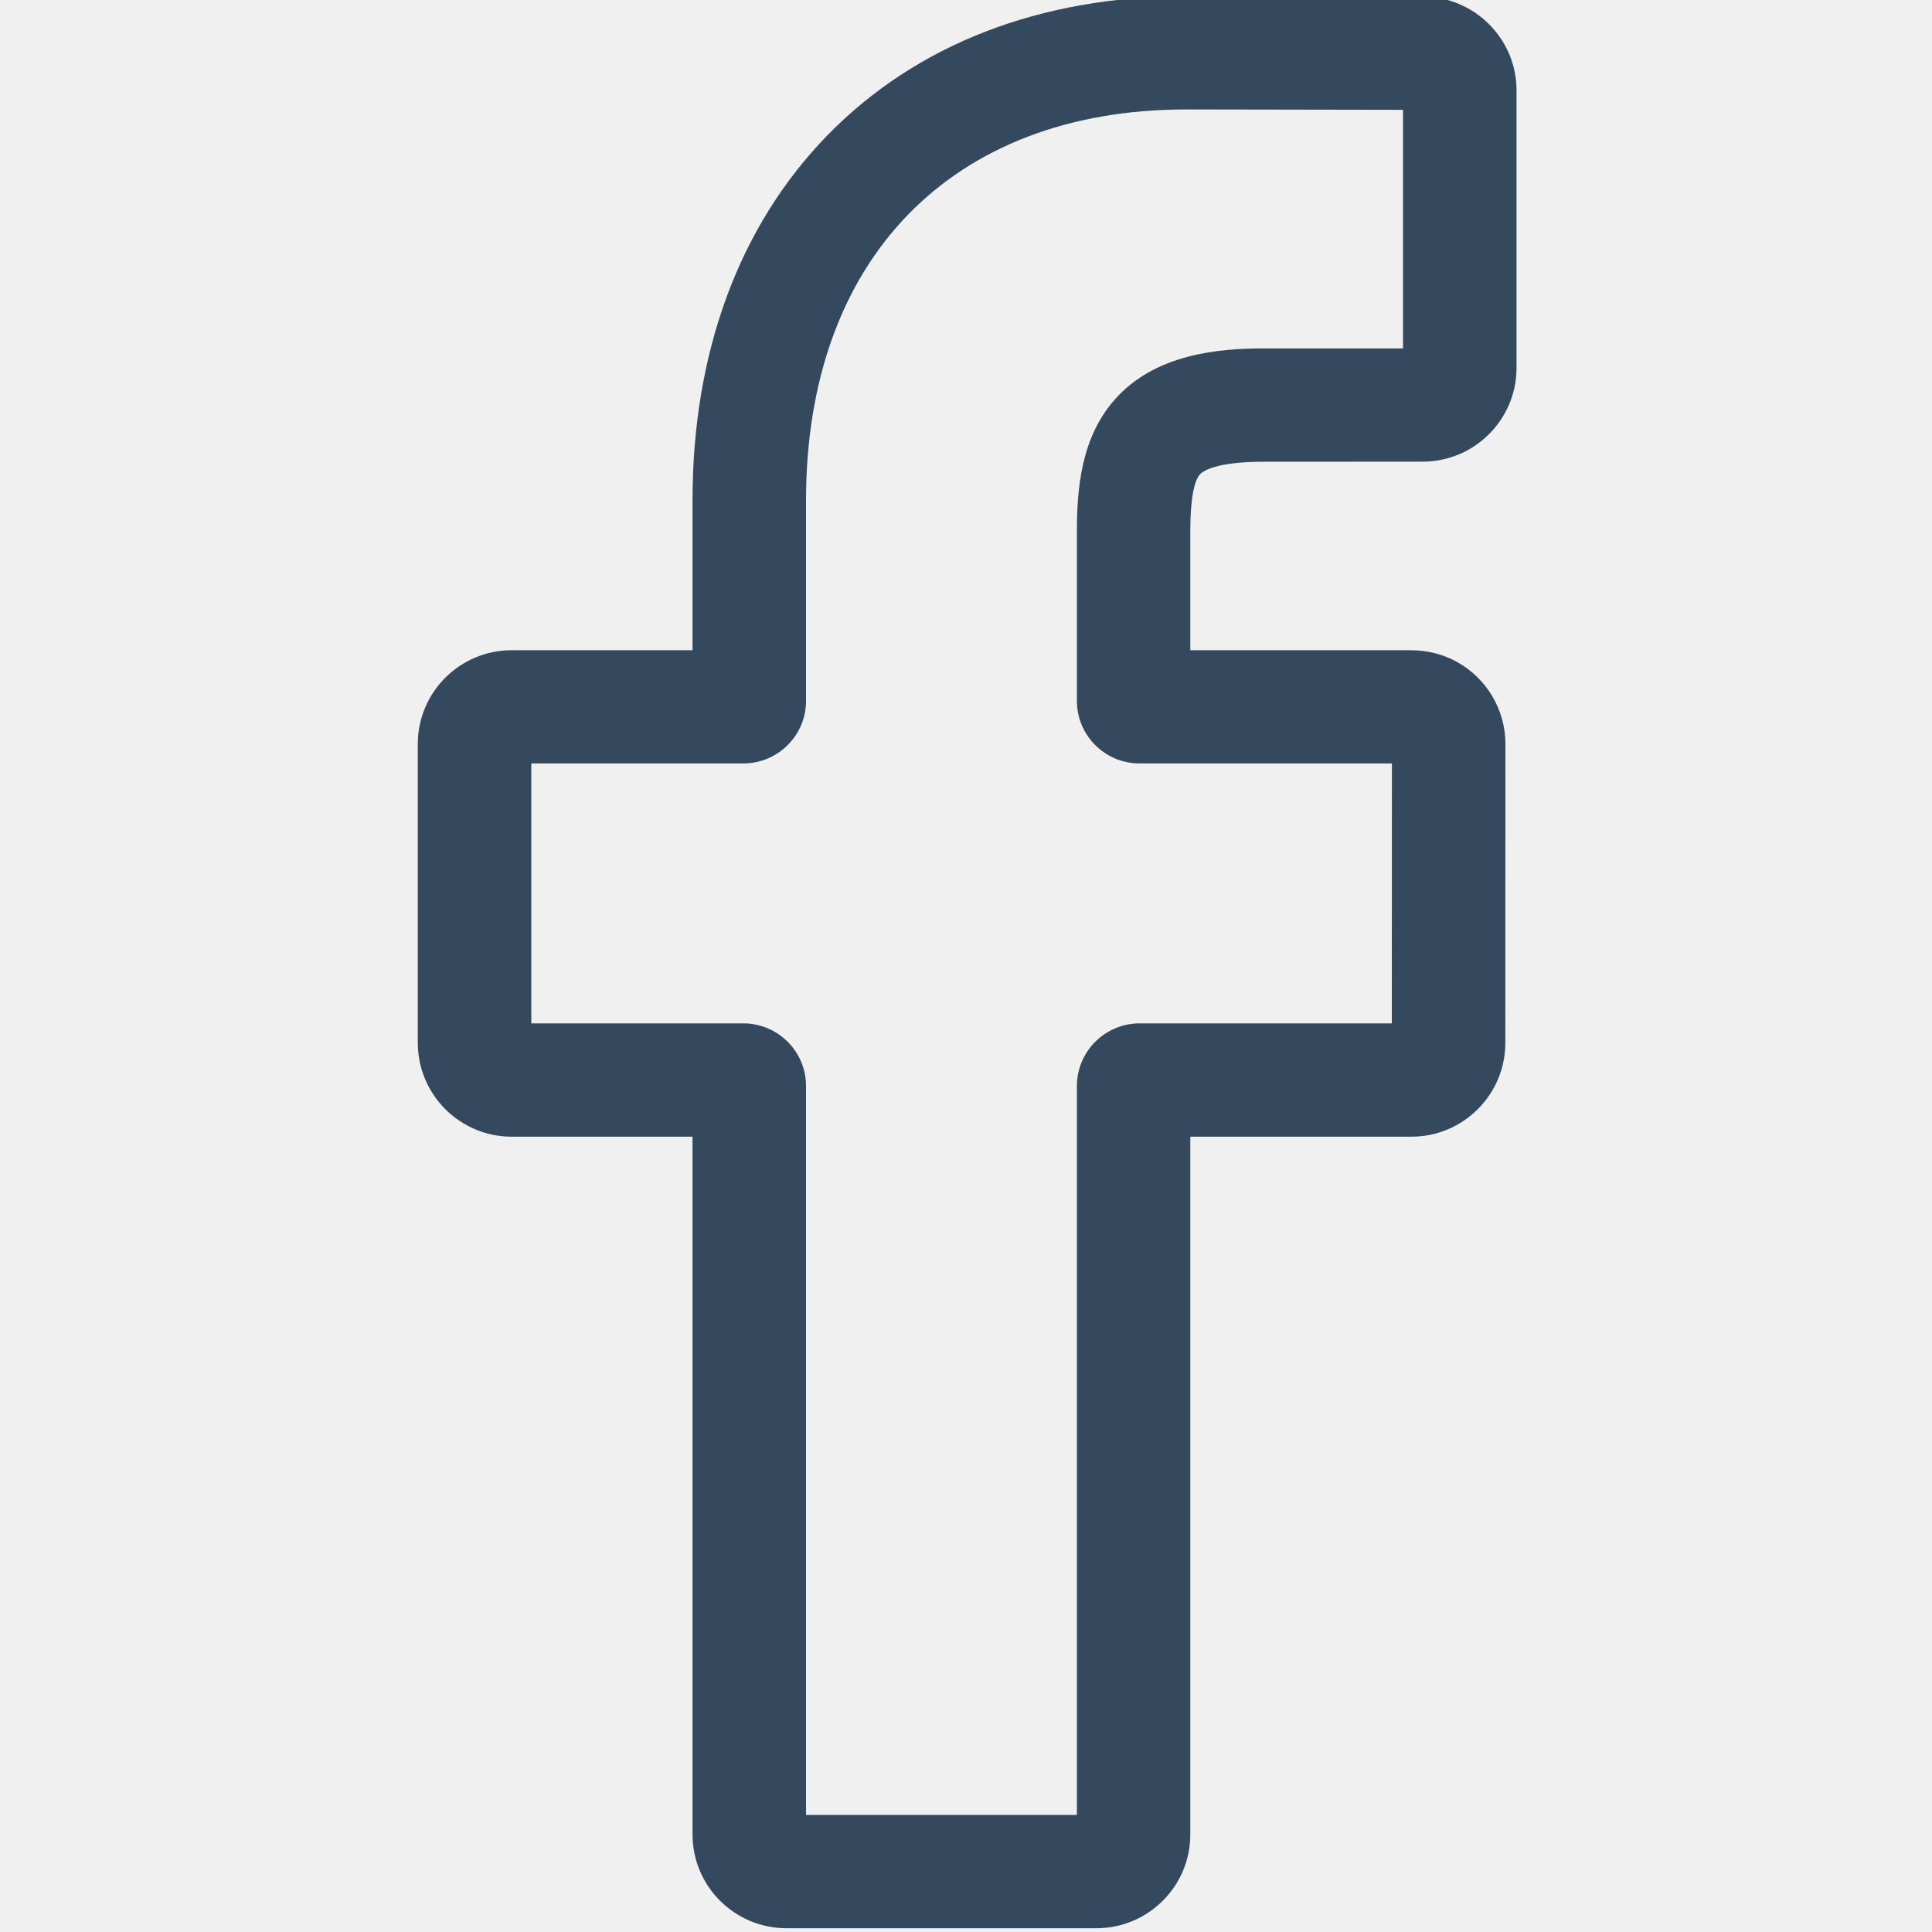
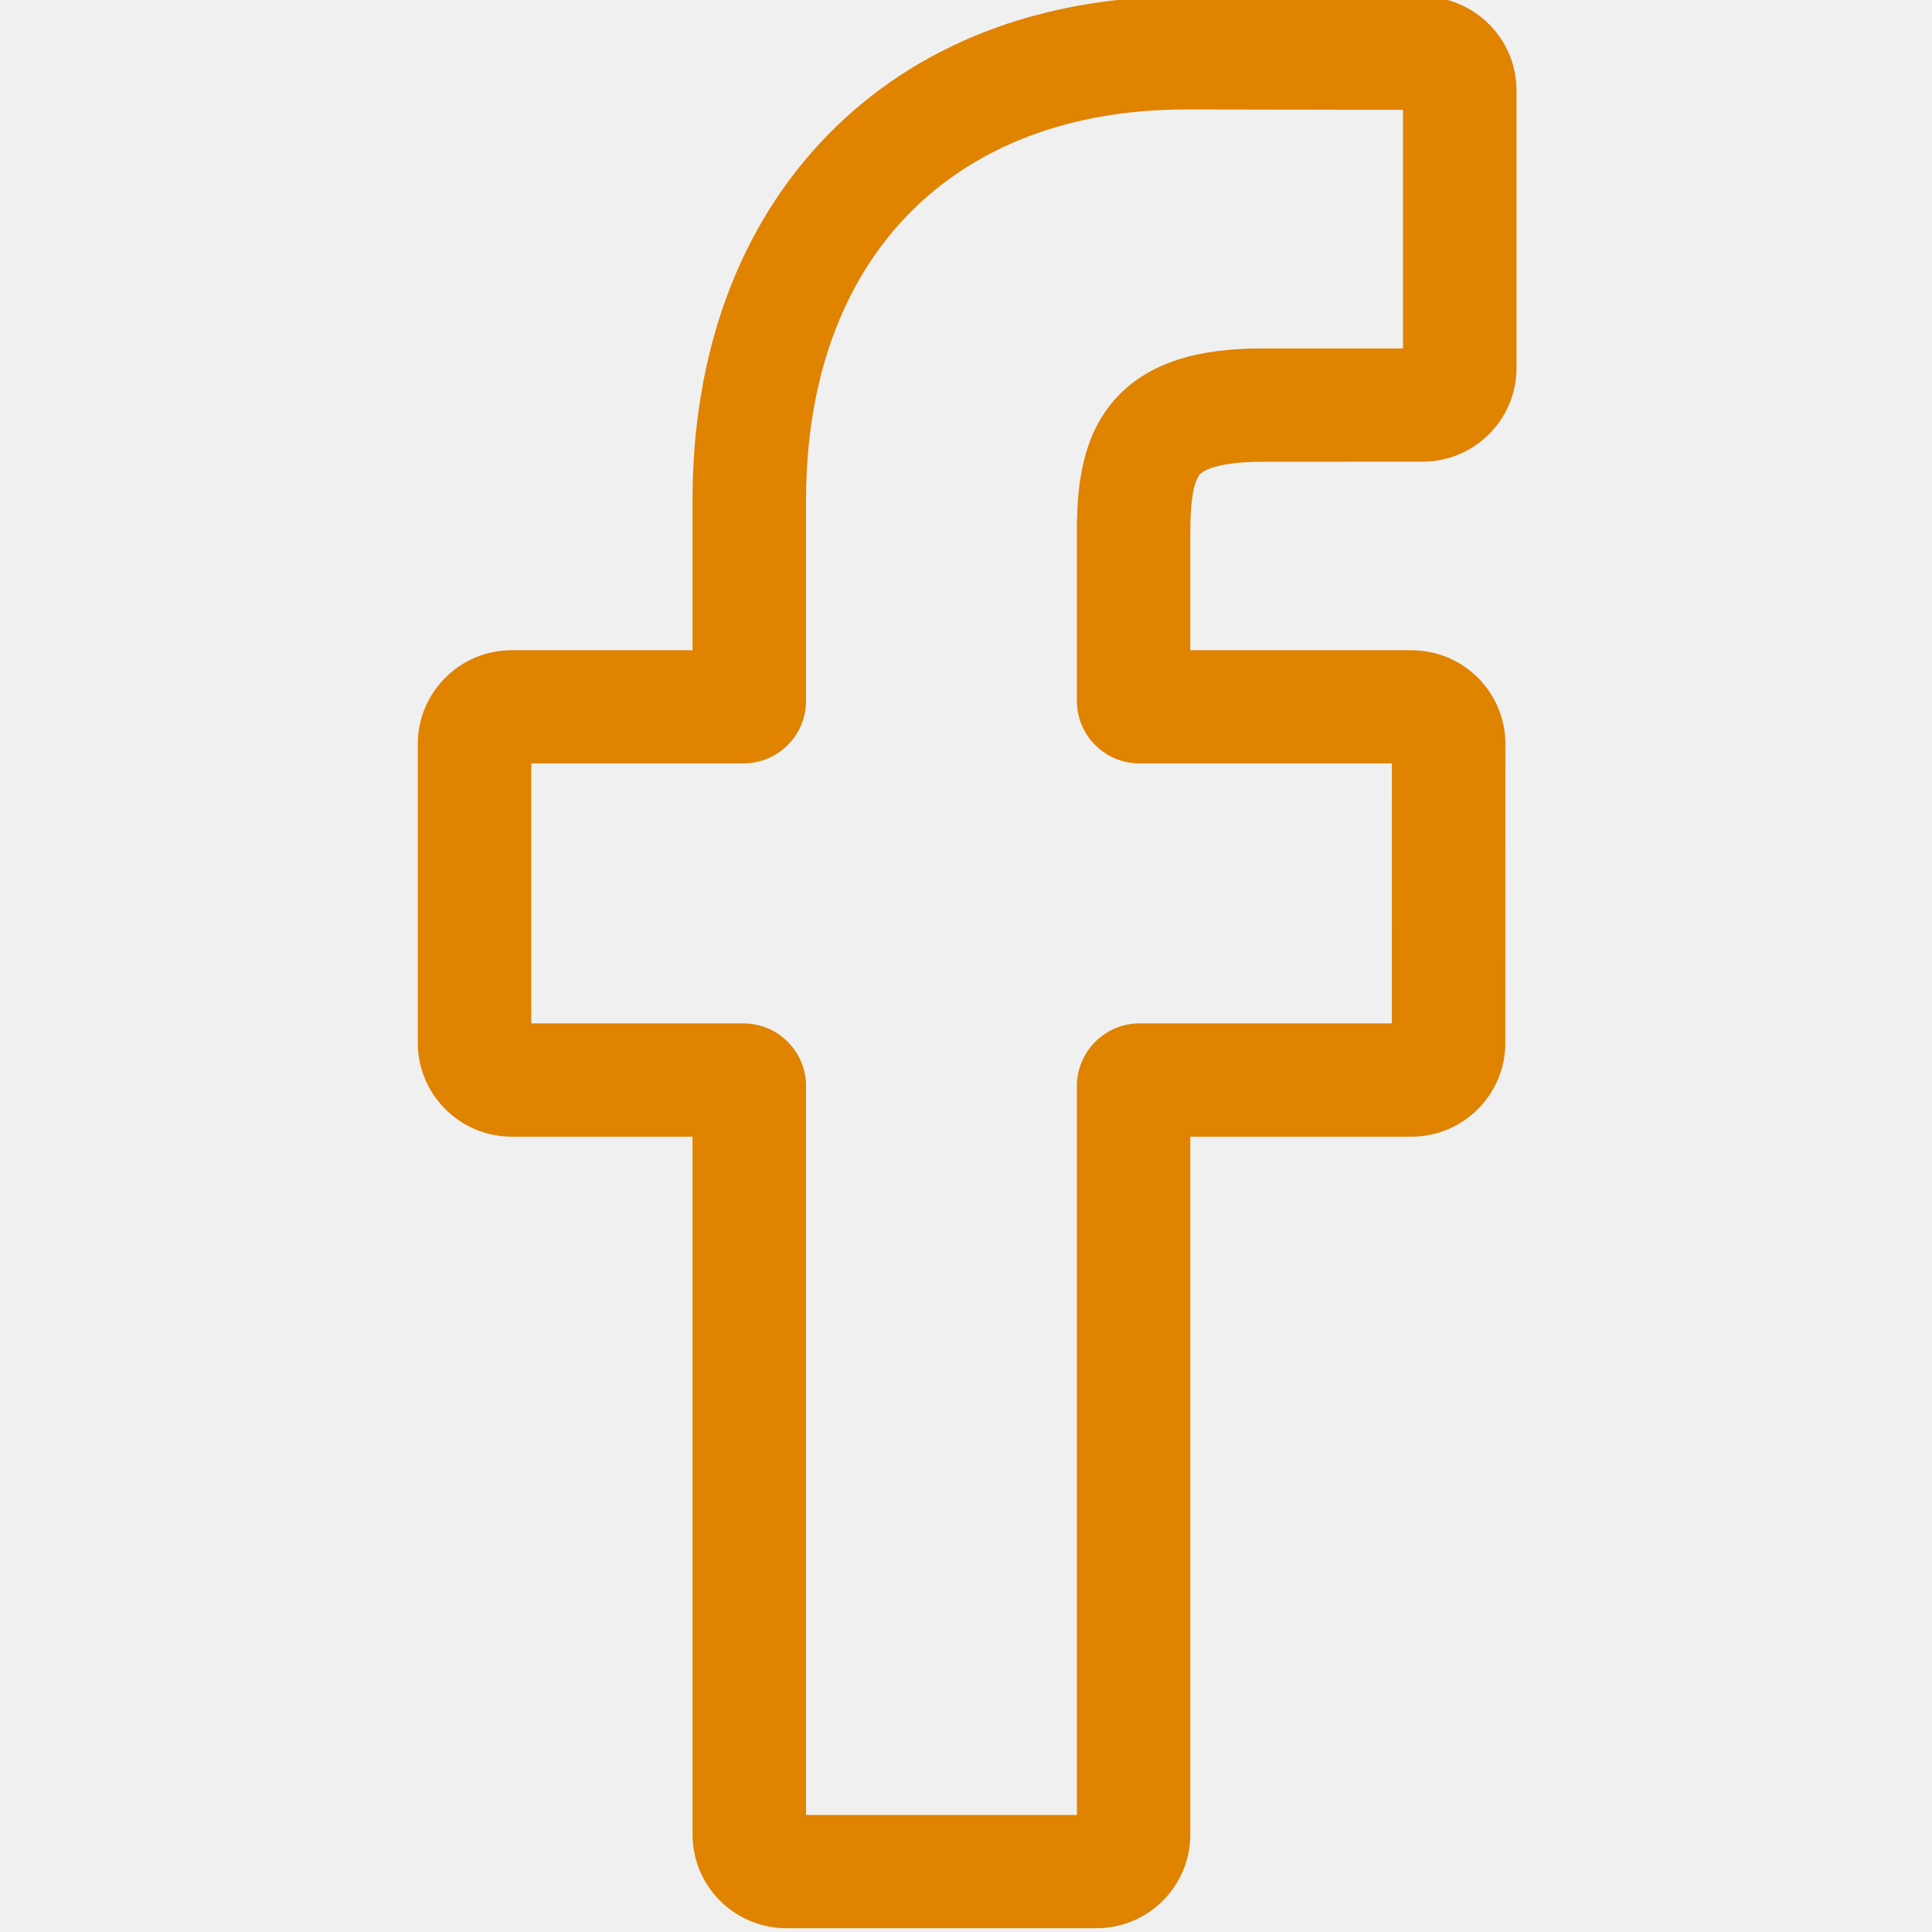
<svg xmlns="http://www.w3.org/2000/svg" width="20" height="20" viewBox="0 0 20 20" fill="none">
  <g clip-path="url(#clip0)">
-     <path d="M11.35 19.961H8.141C7.605 19.961 7.169 19.526 7.169 18.991V11.767H5.297C4.761 11.767 4.325 11.331 4.325 10.796V7.701C4.325 7.166 4.761 6.731 5.297 6.731H7.169V5.181C7.169 3.644 7.653 2.336 8.567 1.399C9.486 0.458 10.77 -0.039 12.281 -0.039L14.728 -0.035C15.263 -0.034 15.699 0.401 15.699 0.935V3.809C15.699 4.344 15.263 4.779 14.727 4.779L13.079 4.78C12.577 4.78 12.449 4.881 12.421 4.911C12.376 4.962 12.322 5.107 12.322 5.506V6.731H14.603C14.775 6.731 14.941 6.773 15.084 6.853C15.393 7.025 15.584 7.35 15.584 7.701L15.583 10.797C15.583 11.331 15.147 11.767 14.611 11.767H12.322V18.991C12.322 19.526 11.886 19.961 11.35 19.961ZM8.344 18.788H11.148V11.242C11.148 10.885 11.439 10.594 11.797 10.594H14.408L14.409 7.903H11.796C11.439 7.903 11.148 7.613 11.148 7.256V5.506C11.148 5.048 11.194 4.527 11.541 4.135C11.959 3.662 12.619 3.607 13.079 3.607L14.524 3.607V1.137L12.28 1.133C9.852 1.133 8.344 2.684 8.344 5.181V7.256C8.344 7.613 8.053 7.903 7.695 7.903H5.5V10.594H7.695C8.053 10.594 8.344 10.885 8.344 11.242V18.788ZM14.726 1.137H14.726H14.726Z" fill="#34495E" />
+     <path d="M11.35 19.961H8.141C7.605 19.961 7.169 19.526 7.169 18.991V11.767H5.297C4.761 11.767 4.325 11.331 4.325 10.796V7.701C4.325 7.166 4.761 6.731 5.297 6.731H7.169V5.181C7.169 3.644 7.653 2.336 8.567 1.399C9.486 0.458 10.77 -0.039 12.281 -0.039L14.728 -0.035C15.263 -0.034 15.699 0.401 15.699 0.935V3.809C15.699 4.344 15.263 4.779 14.727 4.779L13.079 4.78C12.577 4.78 12.449 4.881 12.421 4.911C12.376 4.962 12.322 5.107 12.322 5.506V6.731H14.603C14.775 6.731 14.941 6.773 15.084 6.853C15.393 7.025 15.584 7.35 15.584 7.701L15.583 10.797C15.583 11.331 15.147 11.767 14.611 11.767H12.322V18.991C12.322 19.526 11.886 19.961 11.35 19.961ZM8.344 18.788H11.148V11.242C11.148 10.885 11.439 10.594 11.797 10.594H14.408L14.409 7.903H11.796C11.439 7.903 11.148 7.613 11.148 7.256V5.506C11.148 5.048 11.194 4.527 11.541 4.135C11.959 3.662 12.619 3.607 13.079 3.607L14.524 3.607V1.137L12.28 1.133C9.852 1.133 8.344 2.684 8.344 5.181V7.256C8.344 7.613 8.053 7.903 7.695 7.903H5.5V10.594H7.695C8.053 10.594 8.344 10.885 8.344 11.242V18.788ZM14.726 1.137H14.726H14.726Z" fill="#df8300" />
  </g>
  <defs>
    <clipPath id="clip0">
      <rect width="20" height="20" fill="white" />
    </clipPath>
  </defs>
</svg>
